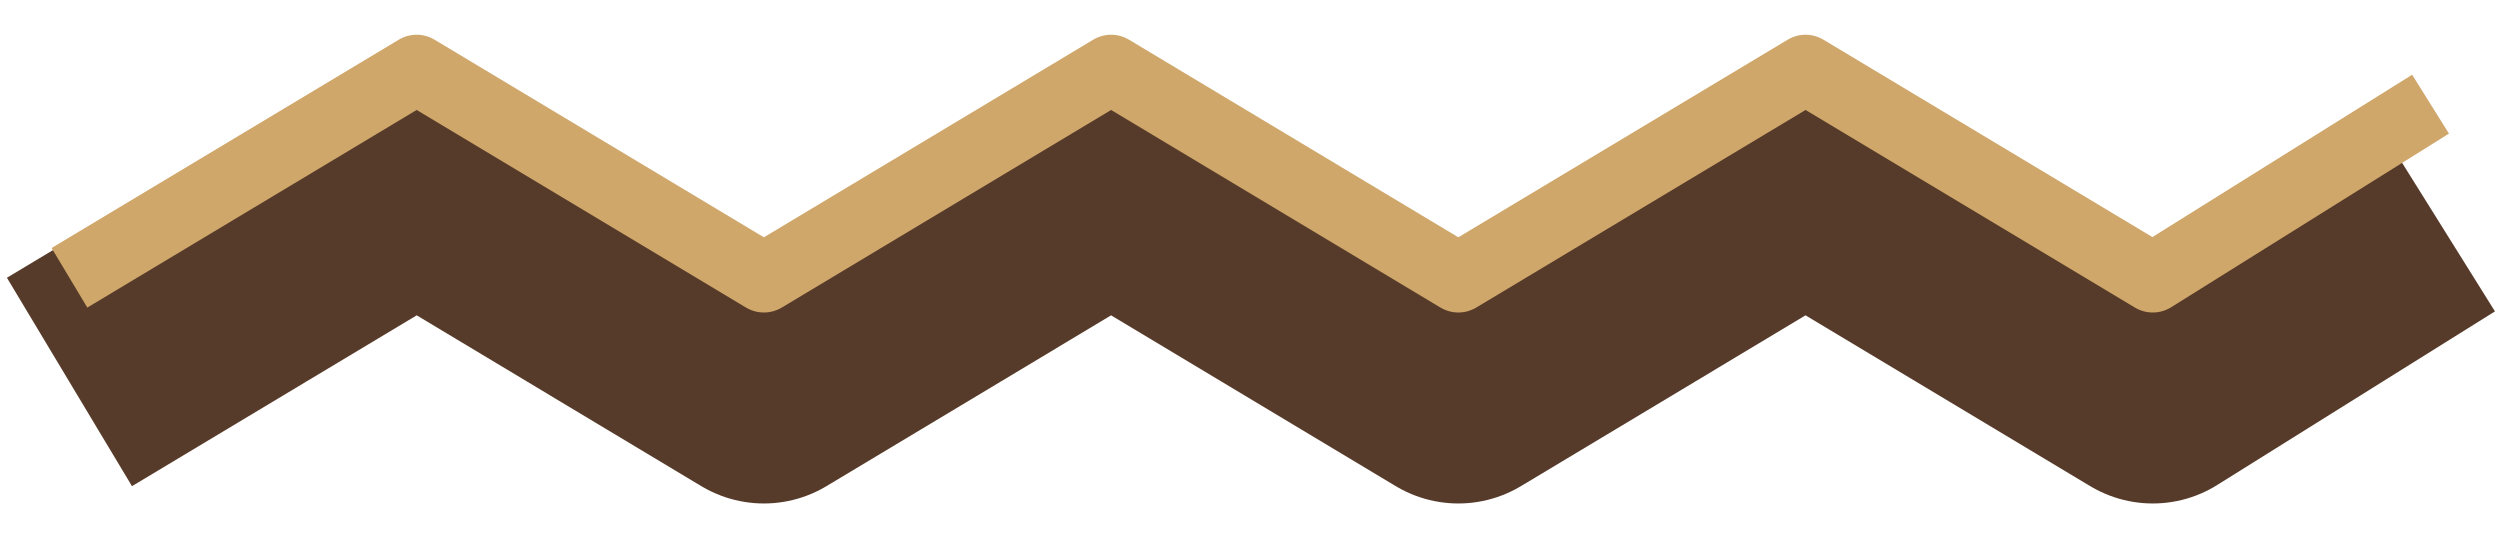
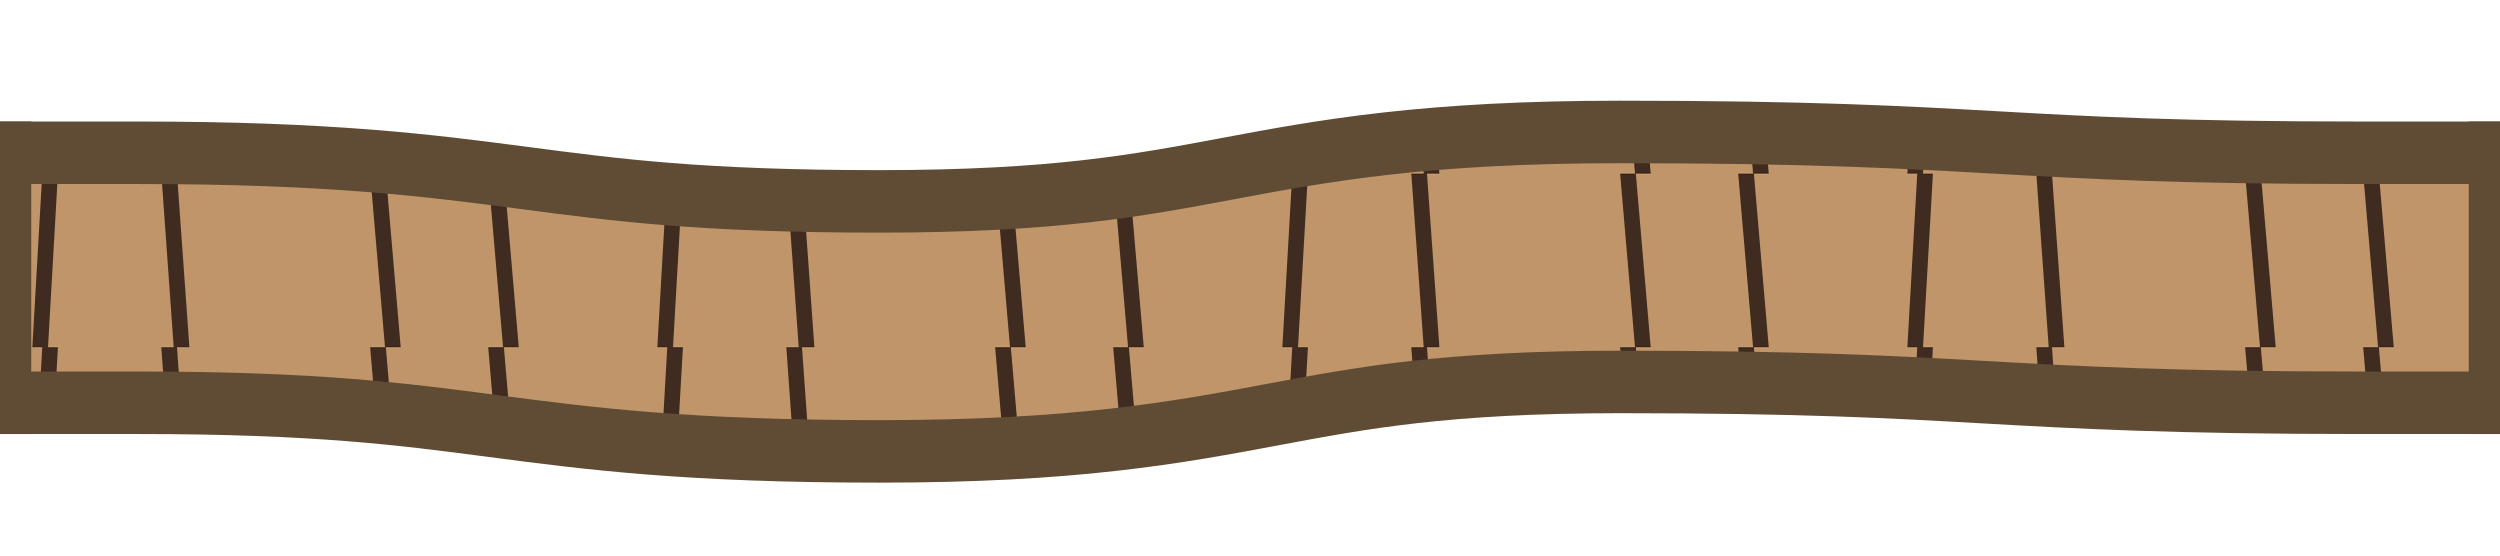
<svg xmlns="http://www.w3.org/2000/svg" viewBox="0 0 72 16">
-   <path d="M2 11 L12 5 L22 11 L32 5 L42 11 L52 5 L62 11 L70 6" fill="none" stroke="#573b2a" stroke-width="7" stroke-linejoin="round" />
-   <path d="M2 8 L12 2 L22 8 L32 2 L42 8 L52 2 L62 8 L70 3" fill="none" stroke="#d0a76b" stroke-width="2" stroke-linejoin="round" />
+   <defs>
+     <pattern id="ridge-texture" width="18" height="5" patternUnits="userSpaceOnUse" patternContentUnits="userSpaceOnUse">
+       <rect width="18" height="5" fill="#bf9569" />
+       <path d="M1.1 6 L1.5 -1 M4.8 -1 L5.3 6 M11.4 6 L10.8 -1 M14.2 -1 L14.8 6" fill="none" stroke="#3f2b20" stroke-width="0.45" stroke-linecap="round" />
+     </pattern>
+   </defs>
+   <path d="M0 8 H4 C14.67 8 14.67 9.4 25.33 9.4 C36 9.4 36 7.4 46.67 7.4 C57.33 7.4 57.33 8 68 8 H72" fill="none" stroke="#604b35" stroke-width="9" stroke-linecap="butt" />
+   <path d="M0 8 H4 C14.67 8 14.67 9.4 25.33 9.4 C36 9.4 36 7.4 46.67 7.4 C57.33 7.4 57.33 8 68 8 H72" fill="none" stroke="url(#ridge-texture)" stroke-width="5.4" stroke-linecap="butt" />
+   <path d="M0 3.5 V12.5 M72 3.5 V12.5" fill="none" stroke="#604b35" stroke-width="1.8" stroke-linecap="butt" />
</svg>
